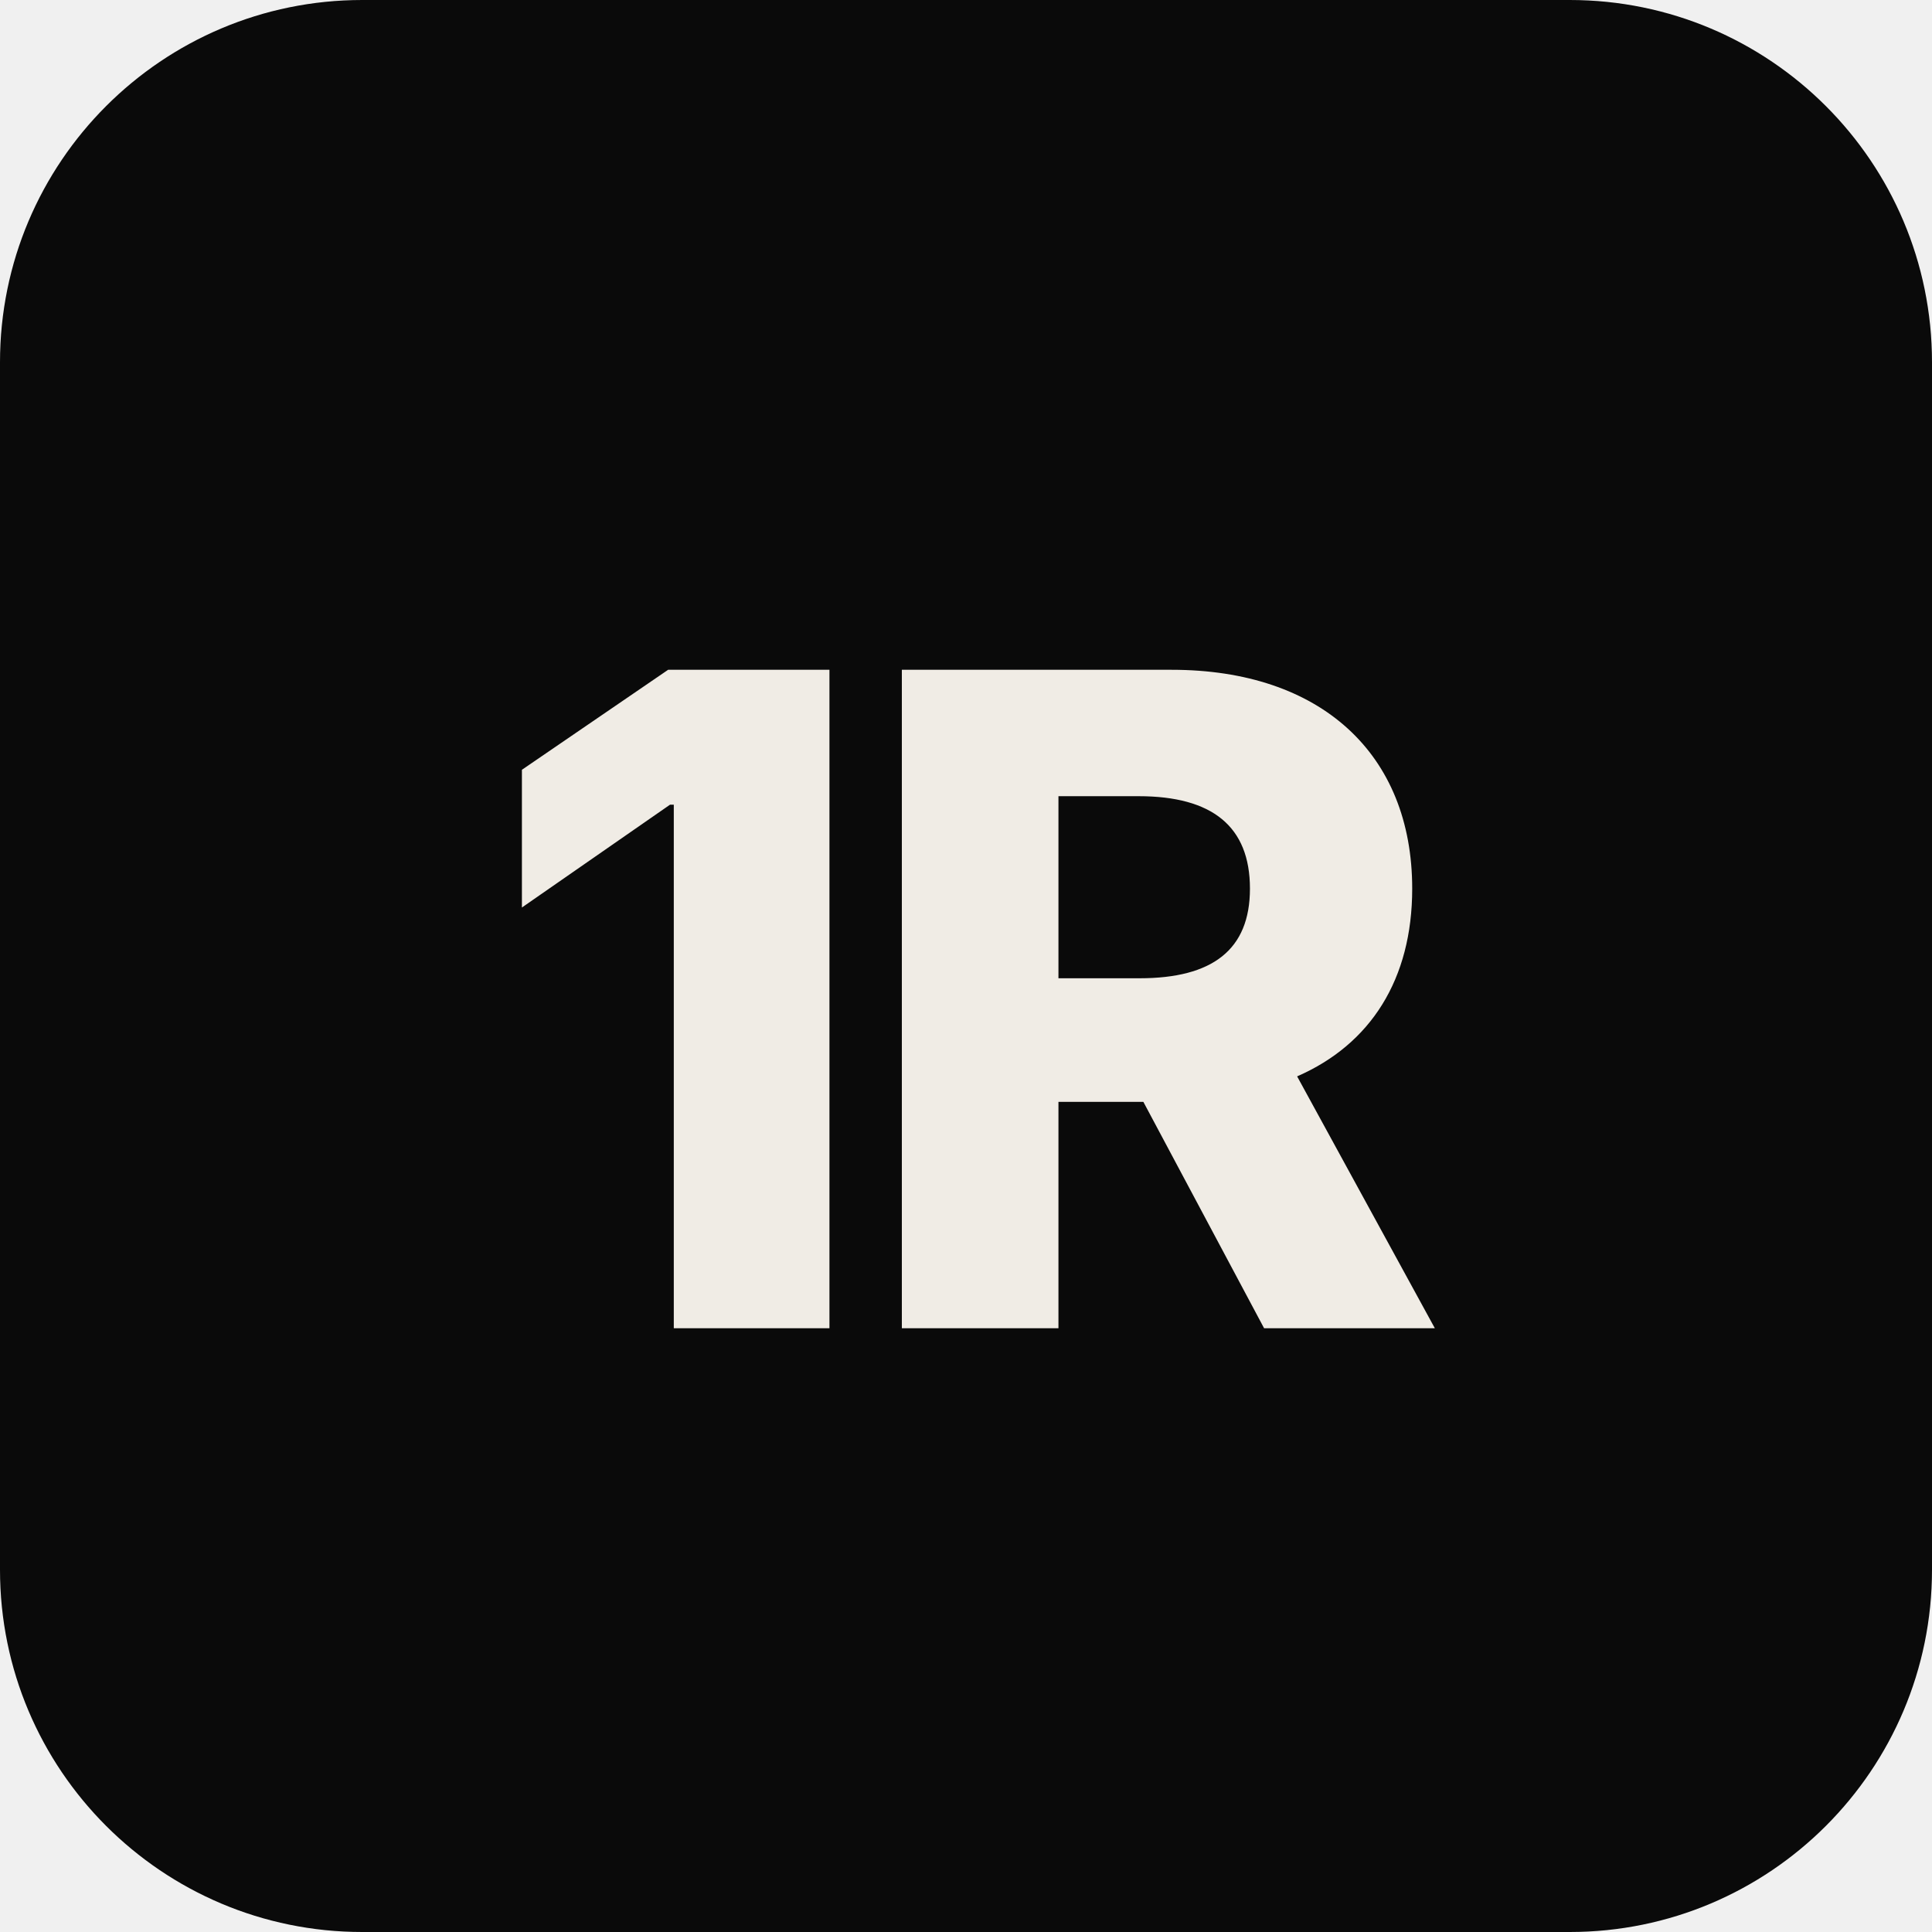
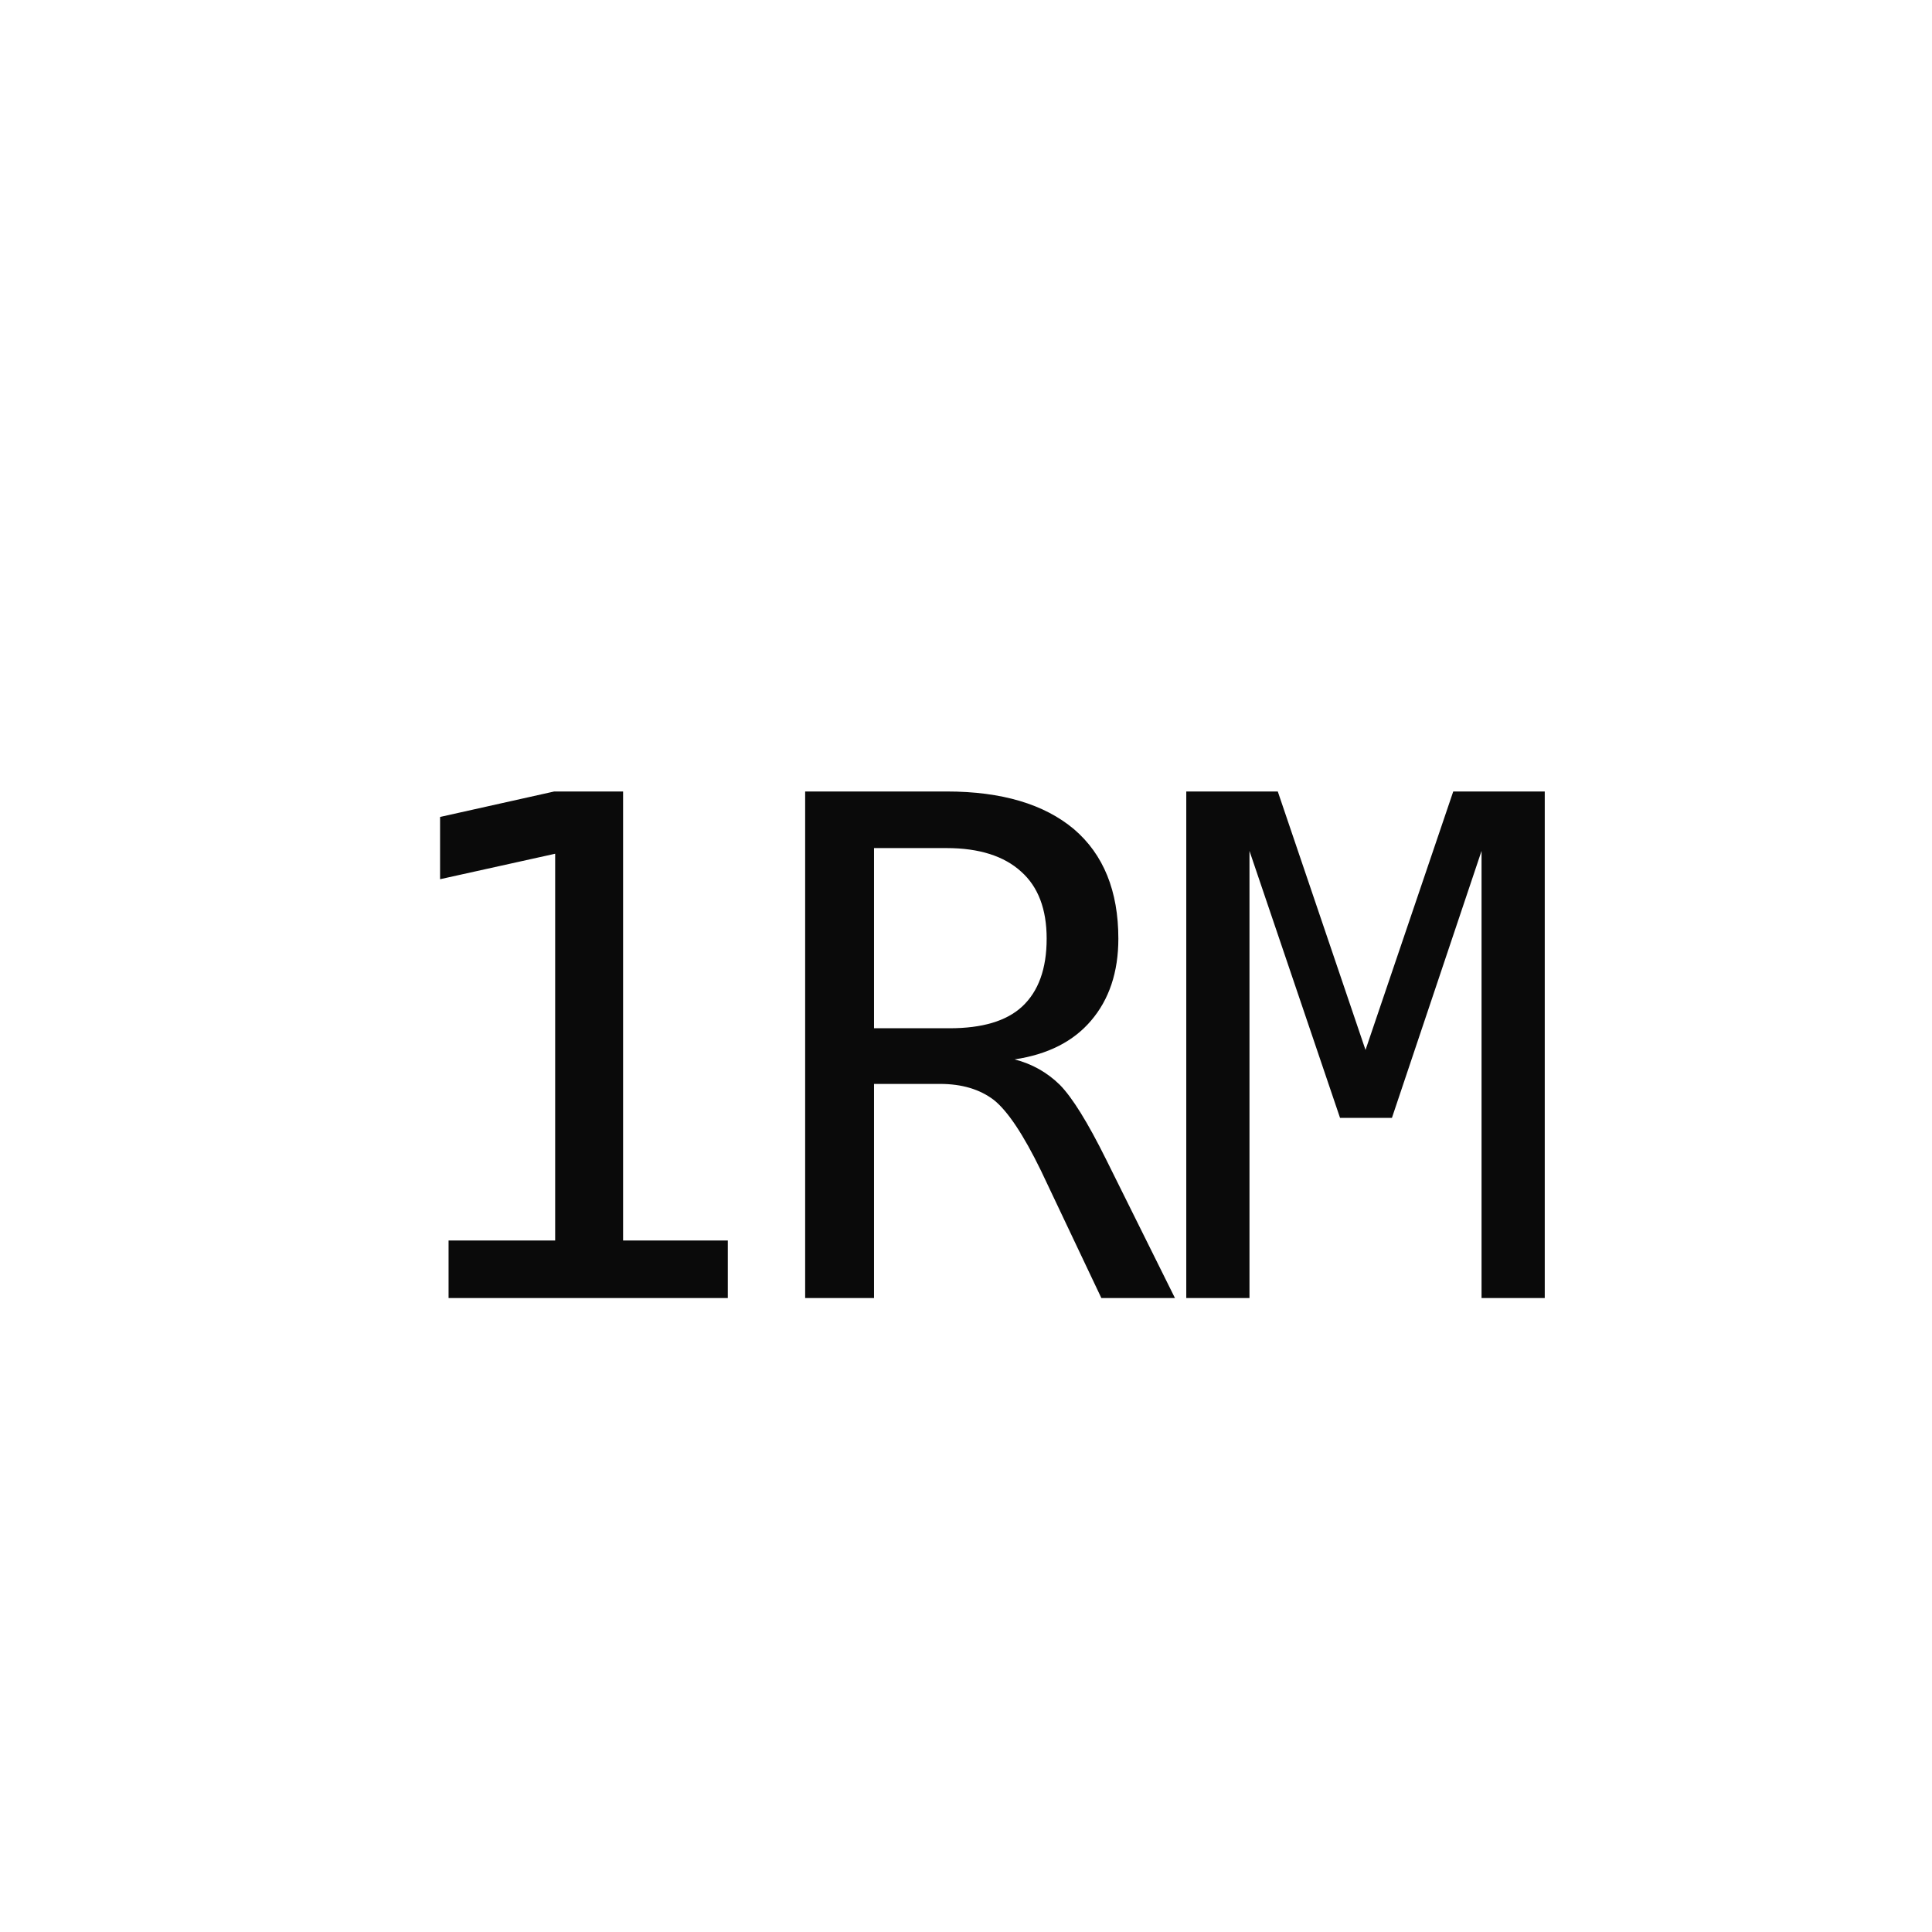
<svg xmlns="http://www.w3.org/2000/svg" viewBox="0 0 32 32">
-   <rect width="32" height="32" rx="6" fill="#0a0a0a" />
-   <text x="16" y="22" text-anchor="middle" font-family="system-ui, -apple-system, sans-serif" font-weight="800" font-size="15" fill="#f0ece5" letter-spacing="-0.5">1R</text>
+   <rect width="32" height="32" fill="#ffffff" />
+   <text x="16" y="21.5" text-anchor="middle" font-family="ui-monospace, 'IBM Plex Mono', 'JetBrains Mono', Menlo, monospace" font-weight="500" font-size="11.5" fill="#0a0a0a" letter-spacing="-0.3">1RM</text>
</svg>
